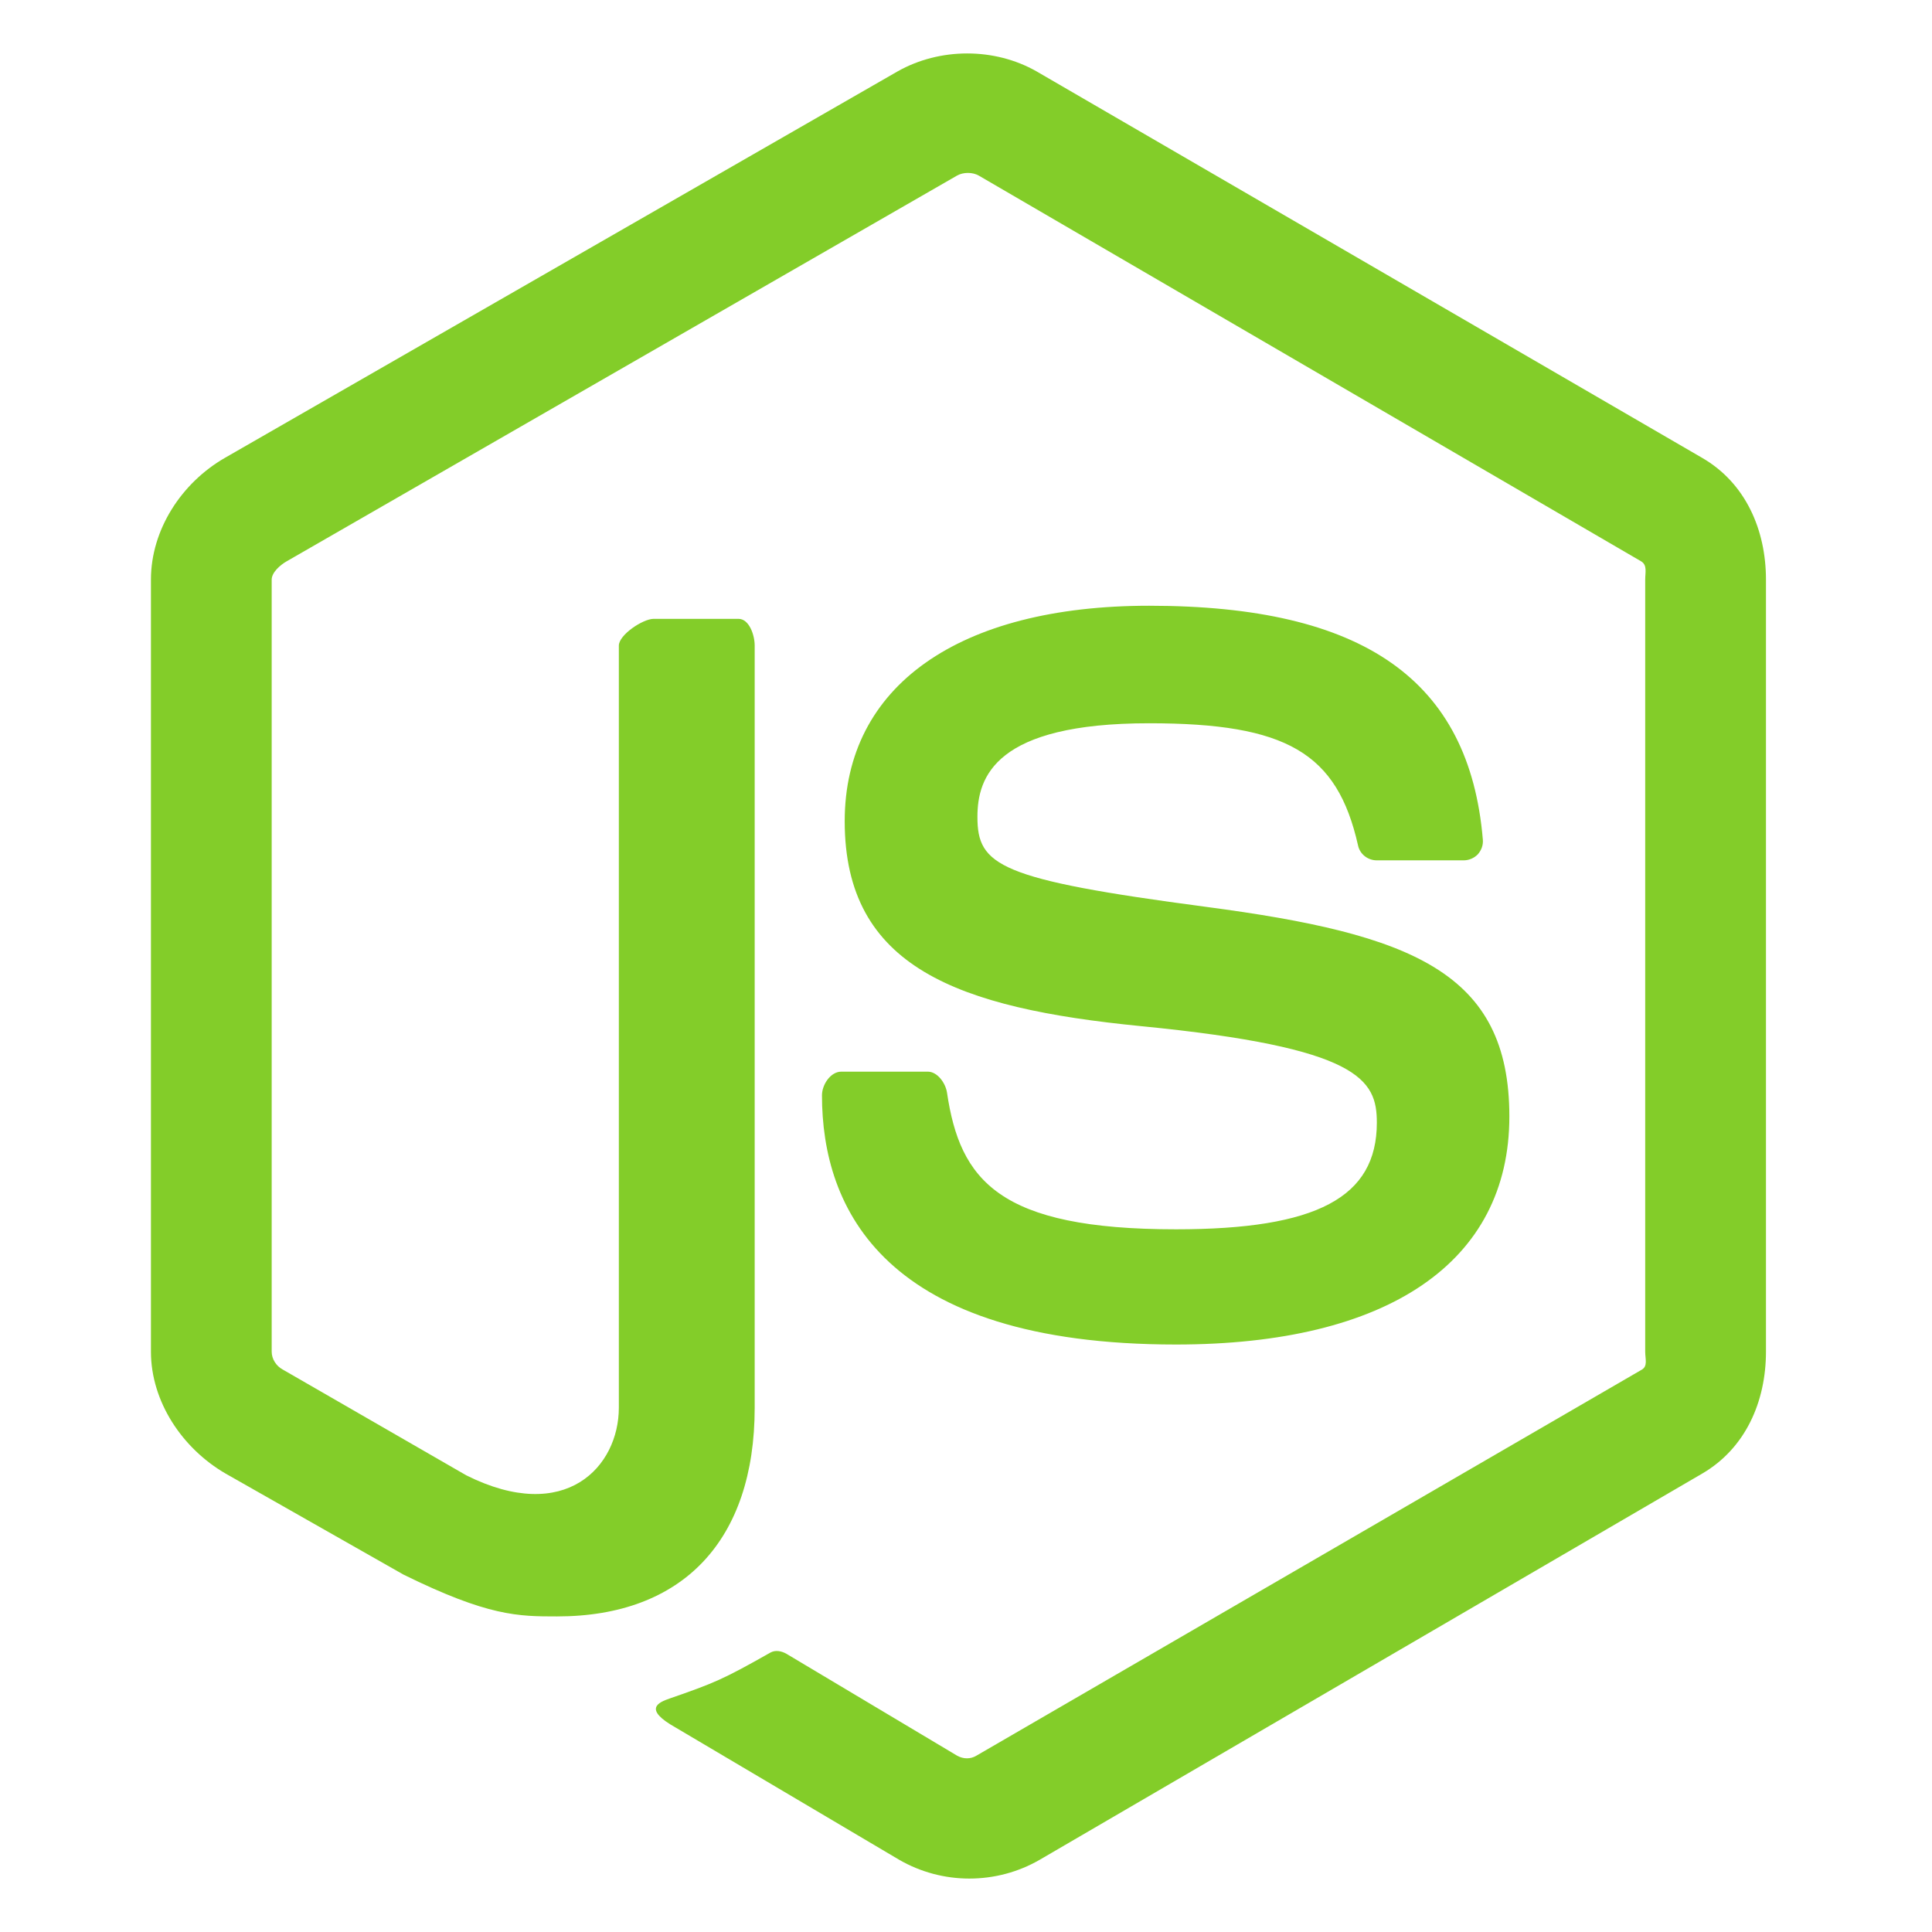
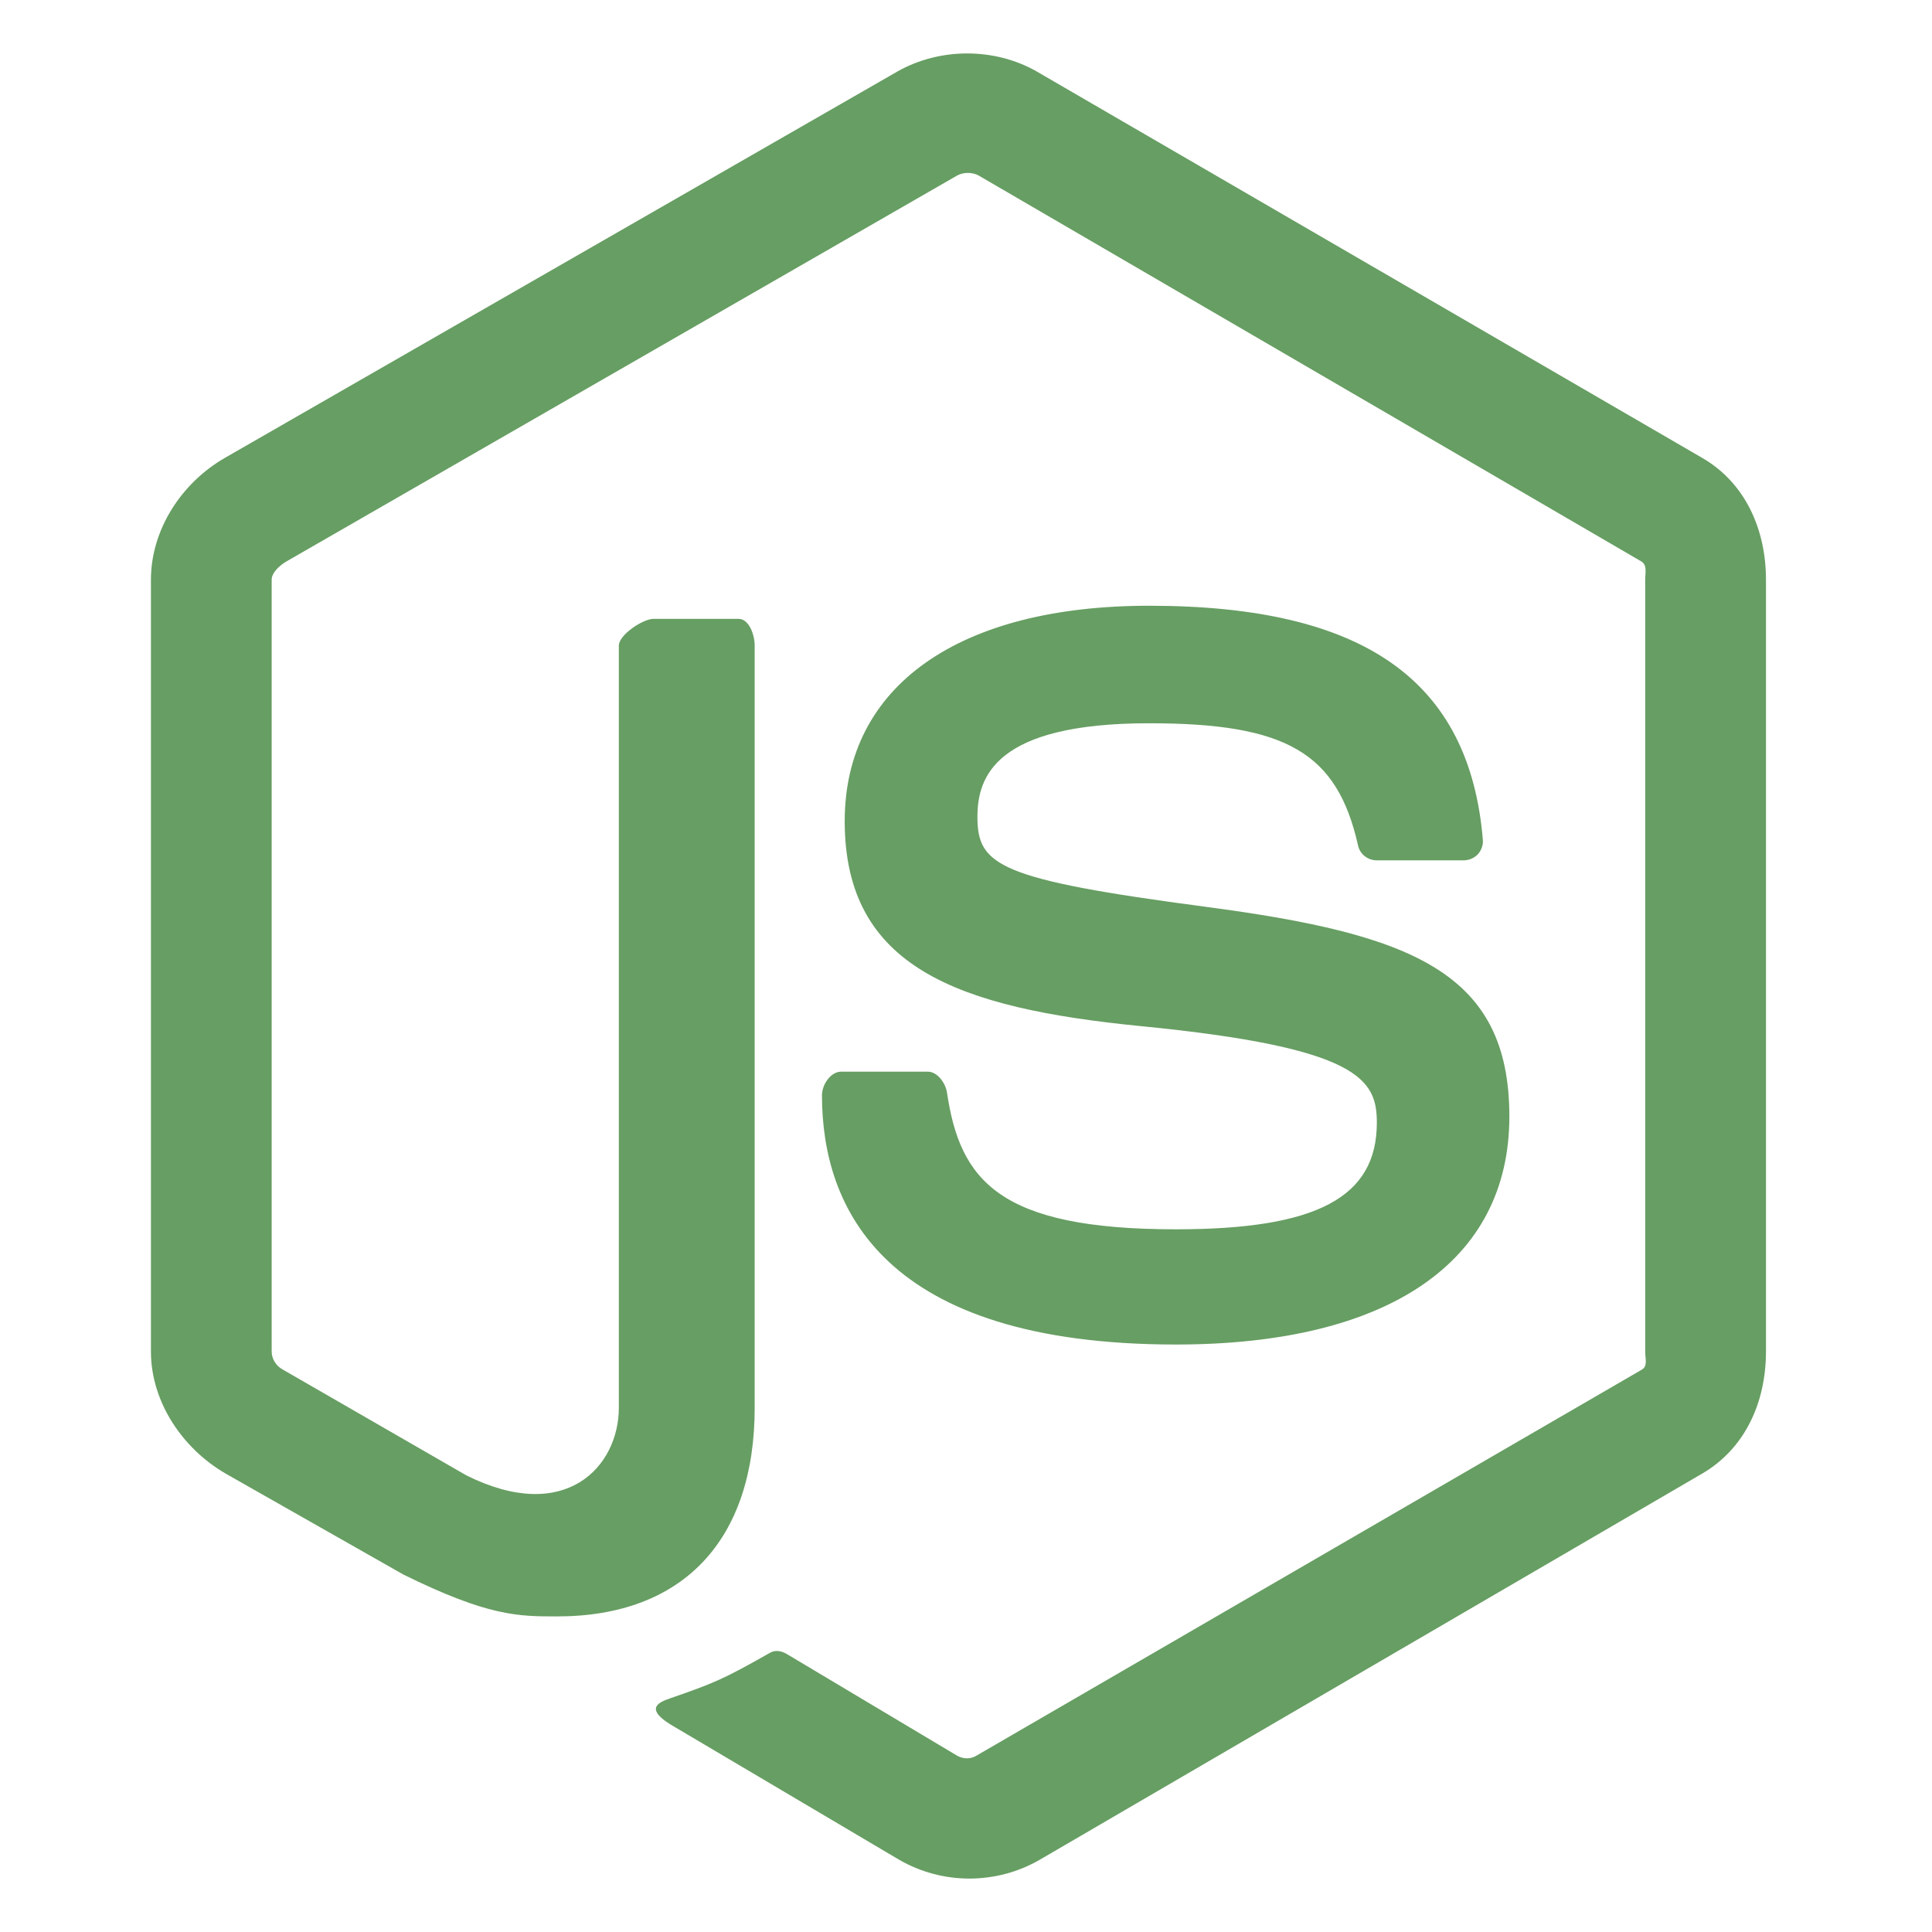
<svg xmlns="http://www.w3.org/2000/svg" viewBox="0 0 128 128">
-   <path fill="#83CD29" d="M112.771 30.334l-44.097-25.605c-2.781-1.584-6.402-1.584-9.205 0l-44.568 25.605c-2.87 1.651-4.901 4.754-4.901 8.073v51.142c0 3.319 2.084 6.423 4.954 8.083l11.775 6.688c5.628 2.772 7.617 2.772 10.178 2.772 8.333 0 13.093-5.039 13.093-13.828v-50.49c0-.713-.371-1.774-1.071-1.774h-5.623c-.712 0-2.306 1.061-2.306 1.773v50.49c0 3.896-3.524 7.773-10.11 4.48l-12.167-7.013c-.424-.23-.723-.693-.723-1.181v-51.142c0-.482.555-.966.982-1.213l44.424-25.561c.415-.235 1.025-.235 1.439 0l43.882 25.555c.42.253.272.722.272 1.219v51.142c0 .488.183.963-.232 1.198l-44.086 25.576c-.378.227-.847.227-1.261 0l-11.307-6.749c-.341-.198-.746-.269-1.073-.086-3.146 1.783-3.726 2.02-6.677 3.043-.726.253-1.797.692.41 1.929l14.798 8.754c1.417.82 3.027 1.246 4.647 1.246 1.642 0 3.25-.426 4.667-1.246l43.885-25.582c2.87-1.672 4.23-4.764 4.23-8.083v-51.142c0-3.319-1.36-6.414-4.229-8.073zM77.91 81.445c-11.726 0-14.309-3.235-15.17-9.066-.1-.628-.633-1.379-1.272-1.379h-5.731c-.709 0-1.279.86-1.279 1.566 0 7.466 4.059 16.512 23.453 16.512 14.039 0 22.088-5.455 22.088-15.109 0-9.572-6.467-12.084-20.082-13.886-13.762-1.819-15.16-2.738-15.16-5.962 0-2.658 1.184-6.203 11.374-6.203 9.105 0 12.461 1.954 13.842 8.091.118.577.645.991 1.24.991h5.754c.354 0 .692-.143.94-.396.24-.272.367-.613.335-.979-.891-10.568-7.912-15.493-22.112-15.493-12.631 0-20.166 5.334-20.166 14.275 0 9.698 7.497 12.378 19.622 13.577 14.505 1.422 15.633 3.542 15.633 6.395 0 4.955-3.978 7.066-13.309 7.066z" />
+   <path fill="#679e63" d="M112.771 30.334l-44.097-25.605c-2.781-1.584-6.402-1.584-9.205 0l-44.568 25.605c-2.87 1.651-4.901 4.754-4.901 8.073v51.142c0 3.319 2.084 6.423 4.954 8.083l11.775 6.688c5.628 2.772 7.617 2.772 10.178 2.772 8.333 0 13.093-5.039 13.093-13.828v-50.49c0-.713-.371-1.774-1.071-1.774h-5.623c-.712 0-2.306 1.061-2.306 1.773v50.49c0 3.896-3.524 7.773-10.11 4.48l-12.167-7.013c-.424-.23-.723-.693-.723-1.181v-51.142c0-.482.555-.966.982-1.213l44.424-25.561c.415-.235 1.025-.235 1.439 0l43.882 25.555c.42.253.272.722.272 1.219v51.142c0 .488.183.963-.232 1.198l-44.086 25.576c-.378.227-.847.227-1.261 0l-11.307-6.749c-.341-.198-.746-.269-1.073-.086-3.146 1.783-3.726 2.02-6.677 3.043-.726.253-1.797.692.41 1.929l14.798 8.754c1.417.82 3.027 1.246 4.647 1.246 1.642 0 3.25-.426 4.667-1.246l43.885-25.582c2.87-1.672 4.23-4.764 4.23-8.083v-51.142c0-3.319-1.36-6.414-4.229-8.073zM77.91 81.445c-11.726 0-14.309-3.235-15.17-9.066-.1-.628-.633-1.379-1.272-1.379h-5.731c-.709 0-1.279.86-1.279 1.566 0 7.466 4.059 16.512 23.453 16.512 14.039 0 22.088-5.455 22.088-15.109 0-9.572-6.467-12.084-20.082-13.886-13.762-1.819-15.16-2.738-15.16-5.962 0-2.658 1.184-6.203 11.374-6.203 9.105 0 12.461 1.954 13.842 8.091.118.577.645.991 1.24.991h5.754c.354 0 .692-.143.94-.396.24-.272.367-.613.335-.979-.891-10.568-7.912-15.493-22.112-15.493-12.631 0-20.166 5.334-20.166 14.275 0 9.698 7.497 12.378 19.622 13.577 14.505 1.422 15.633 3.542 15.633 6.395 0 4.955-3.978 7.066-13.309 7.066z" />
</svg>
